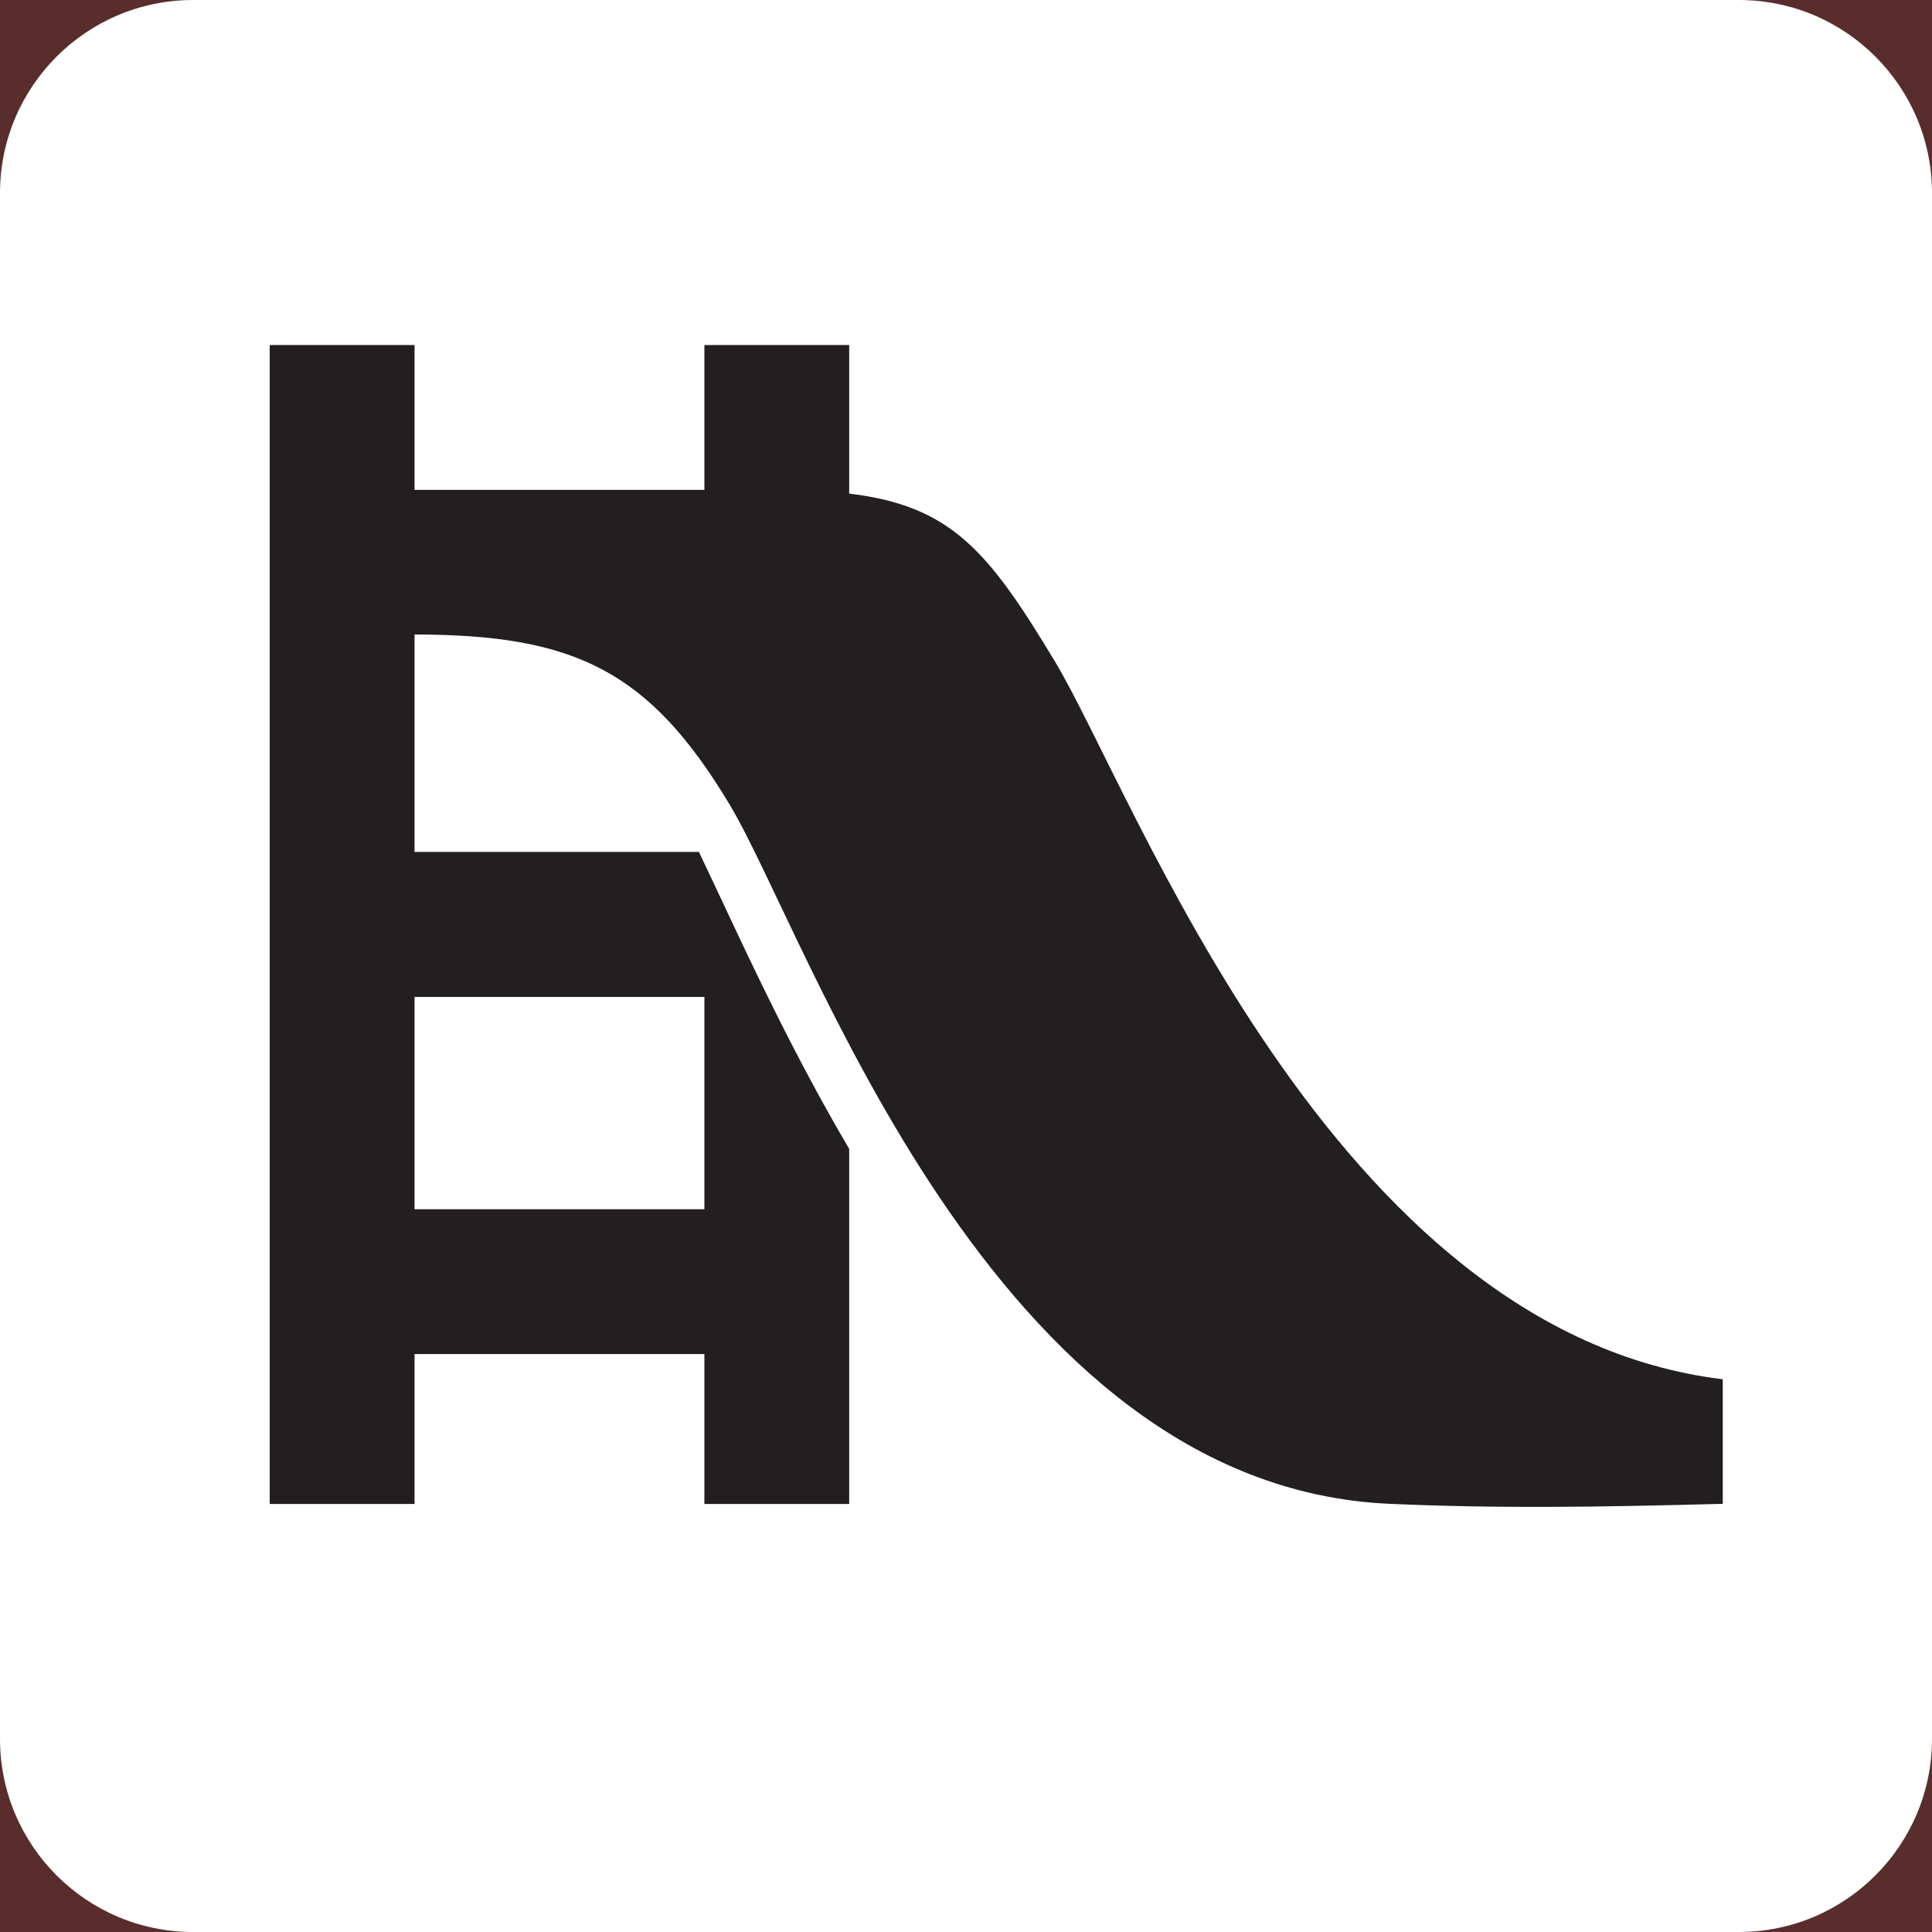
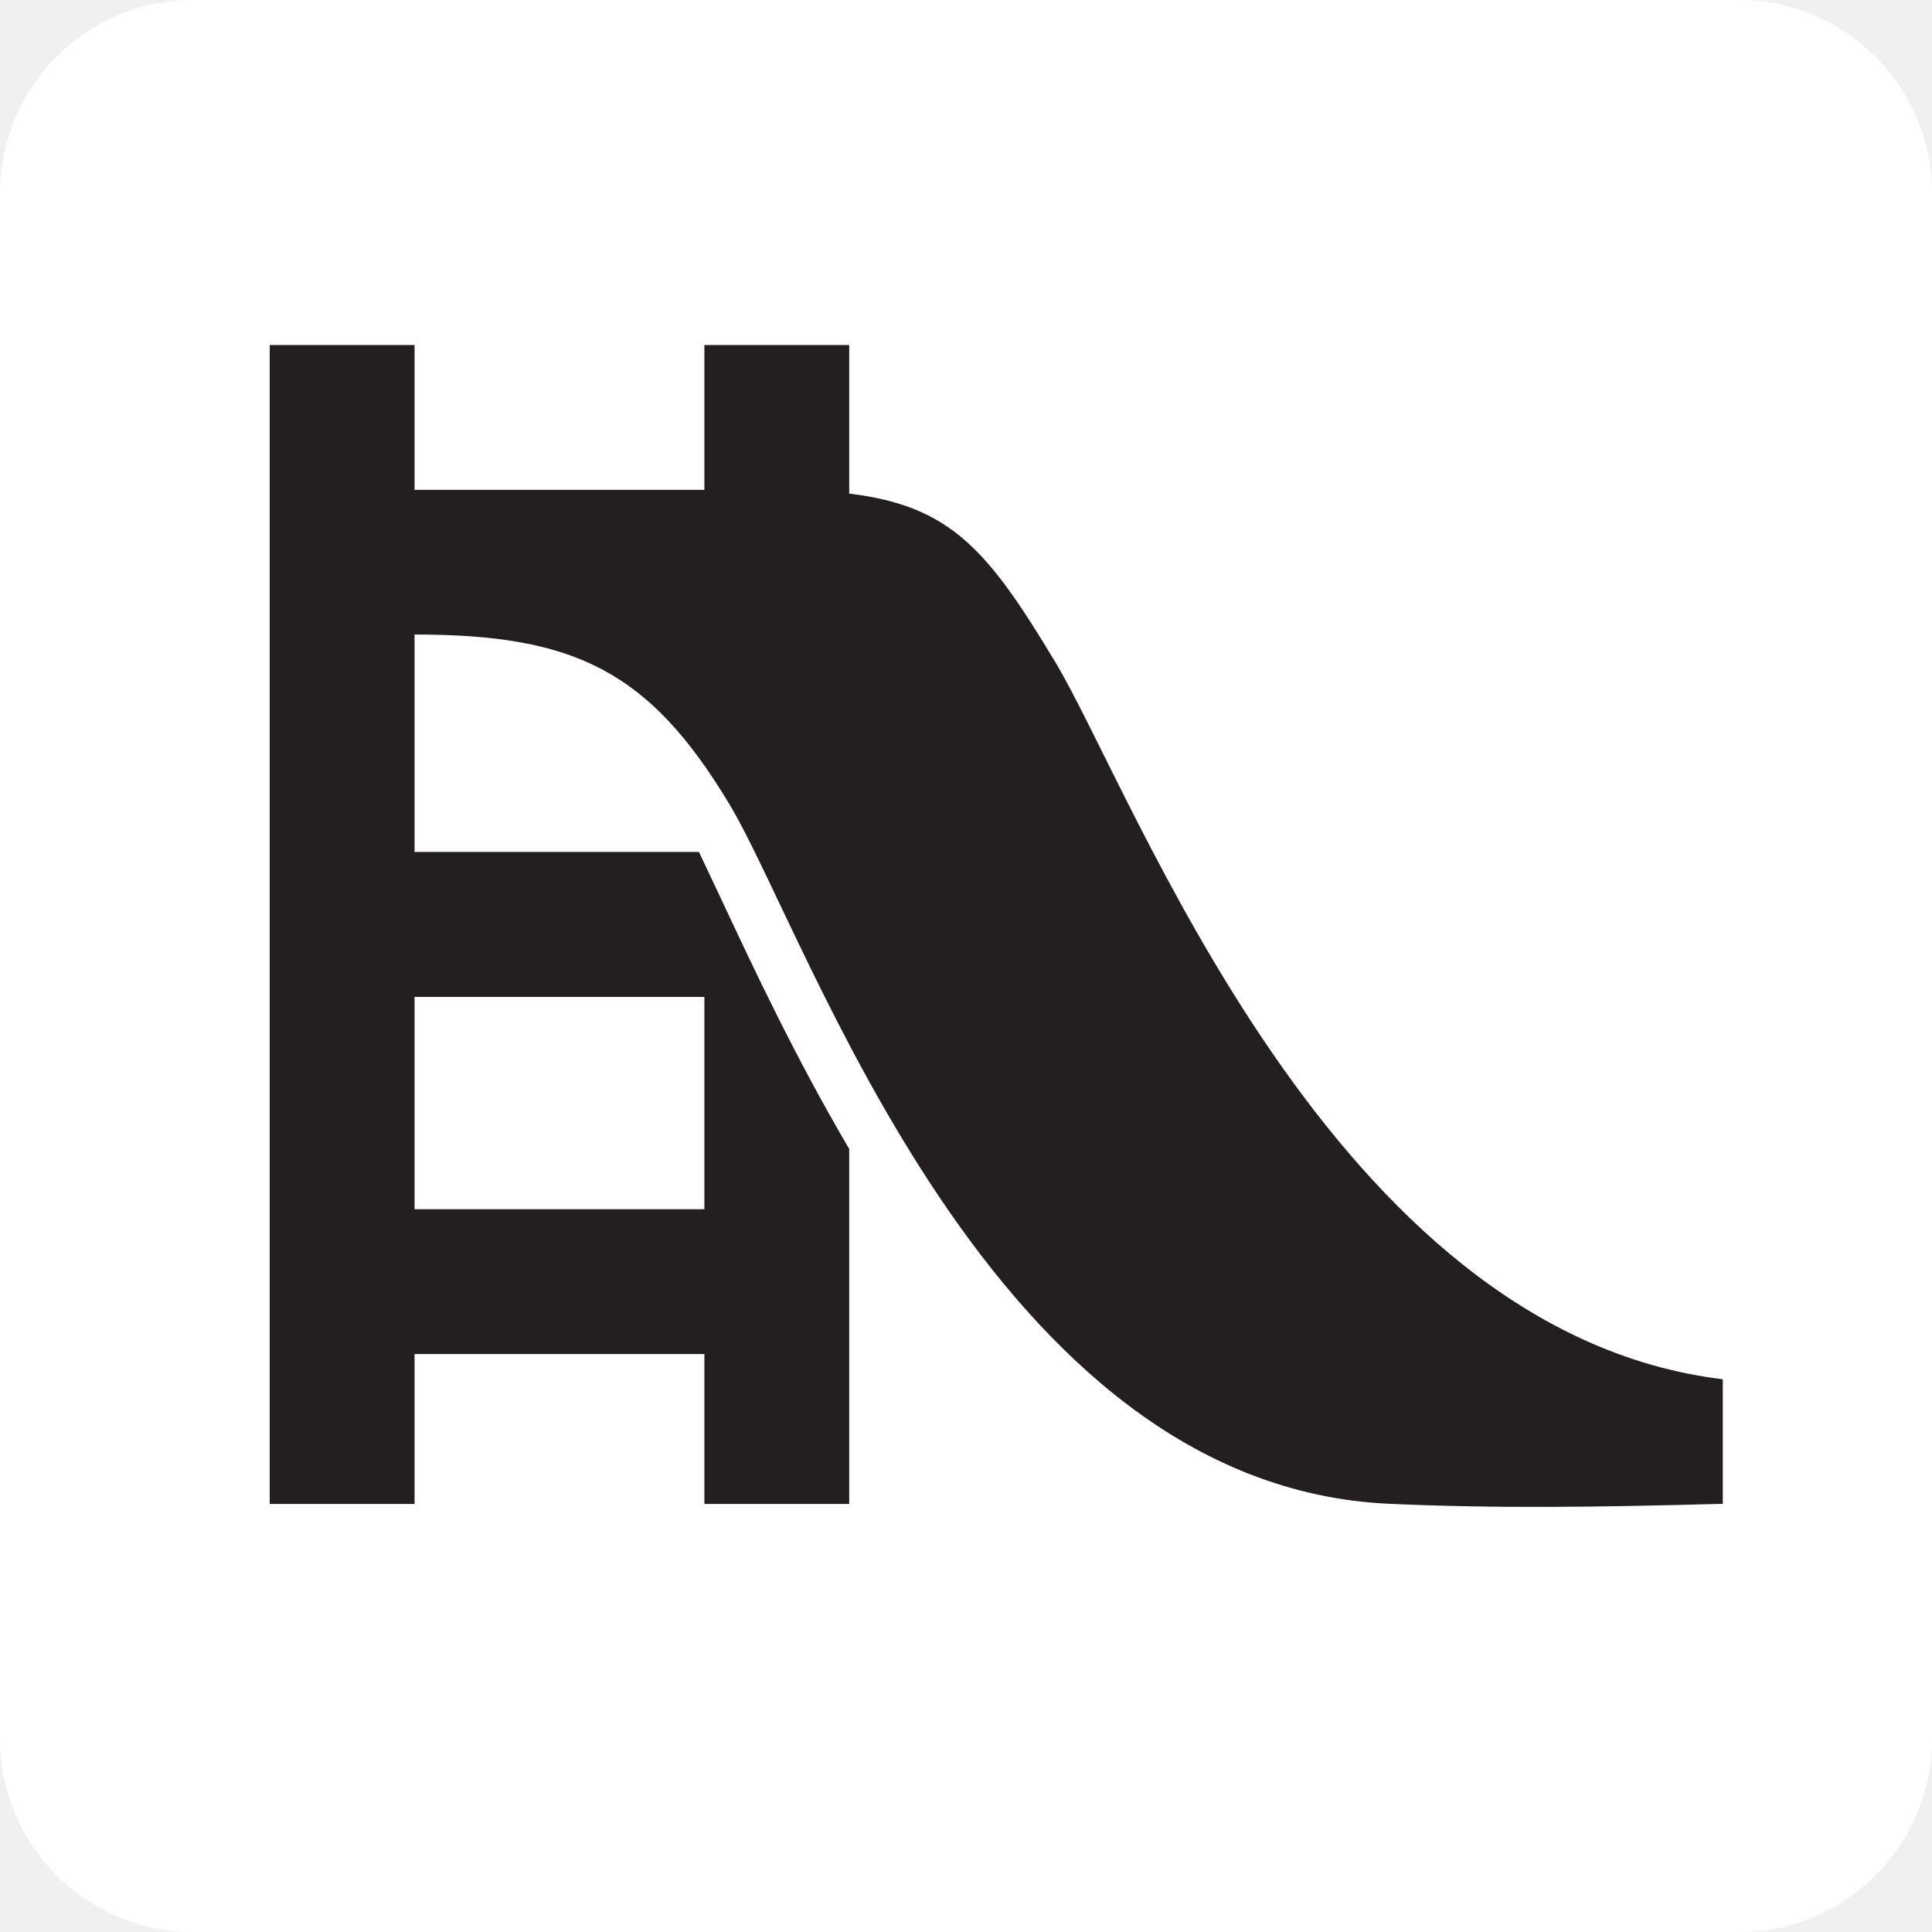
<svg xmlns="http://www.w3.org/2000/svg" viewBox="0 0 113.39 113.39">
  <defs>
-     <style>.cls-1{fill:#fff;}.cls-2{fill:#231f20;}.cls-3{fill:#592d2c;}</style>
+     <style>.cls-1{fill:#fff;}.cls-2{fill:#231f20;}</style>
  </defs>
-   <g id="bg">
-     <rect class="cls-3" x="-28.35" y="-28.35" width="170.08" height="170.08" />
-   </g>
  <g id="icons">
    <g>
      <rect class="cls-1" width="113.39" height="113.39" rx="11.34" ry="11.34" />
      <path class="cls-2" d="M101.11,80.95c-23-2.79-34.48-34.29-39.19-42.12-3.91-6.49-6.08-9.14-12.08-9.86v-8.72h-8.5v8.5H24.33v-8.5H15.83V88.27h8.5v-8.8h17.01v8.8h8.5v-20.84c-3.11-5.28-5.58-10.53-7.52-14.68-.46-.98-.9-1.91-1.3-2.75H24.33v-12.76c9.41,0,13.78,2.14,18.48,9.96,4.71,7.84,15.27,40.02,38.75,41.06,6.37,.28,12.07,.2,19.55,0v-7.32Zm-59.77-22.44v12.46H24.33v-12.46h17.01Z" />
    </g>
  </g>
</svg>
